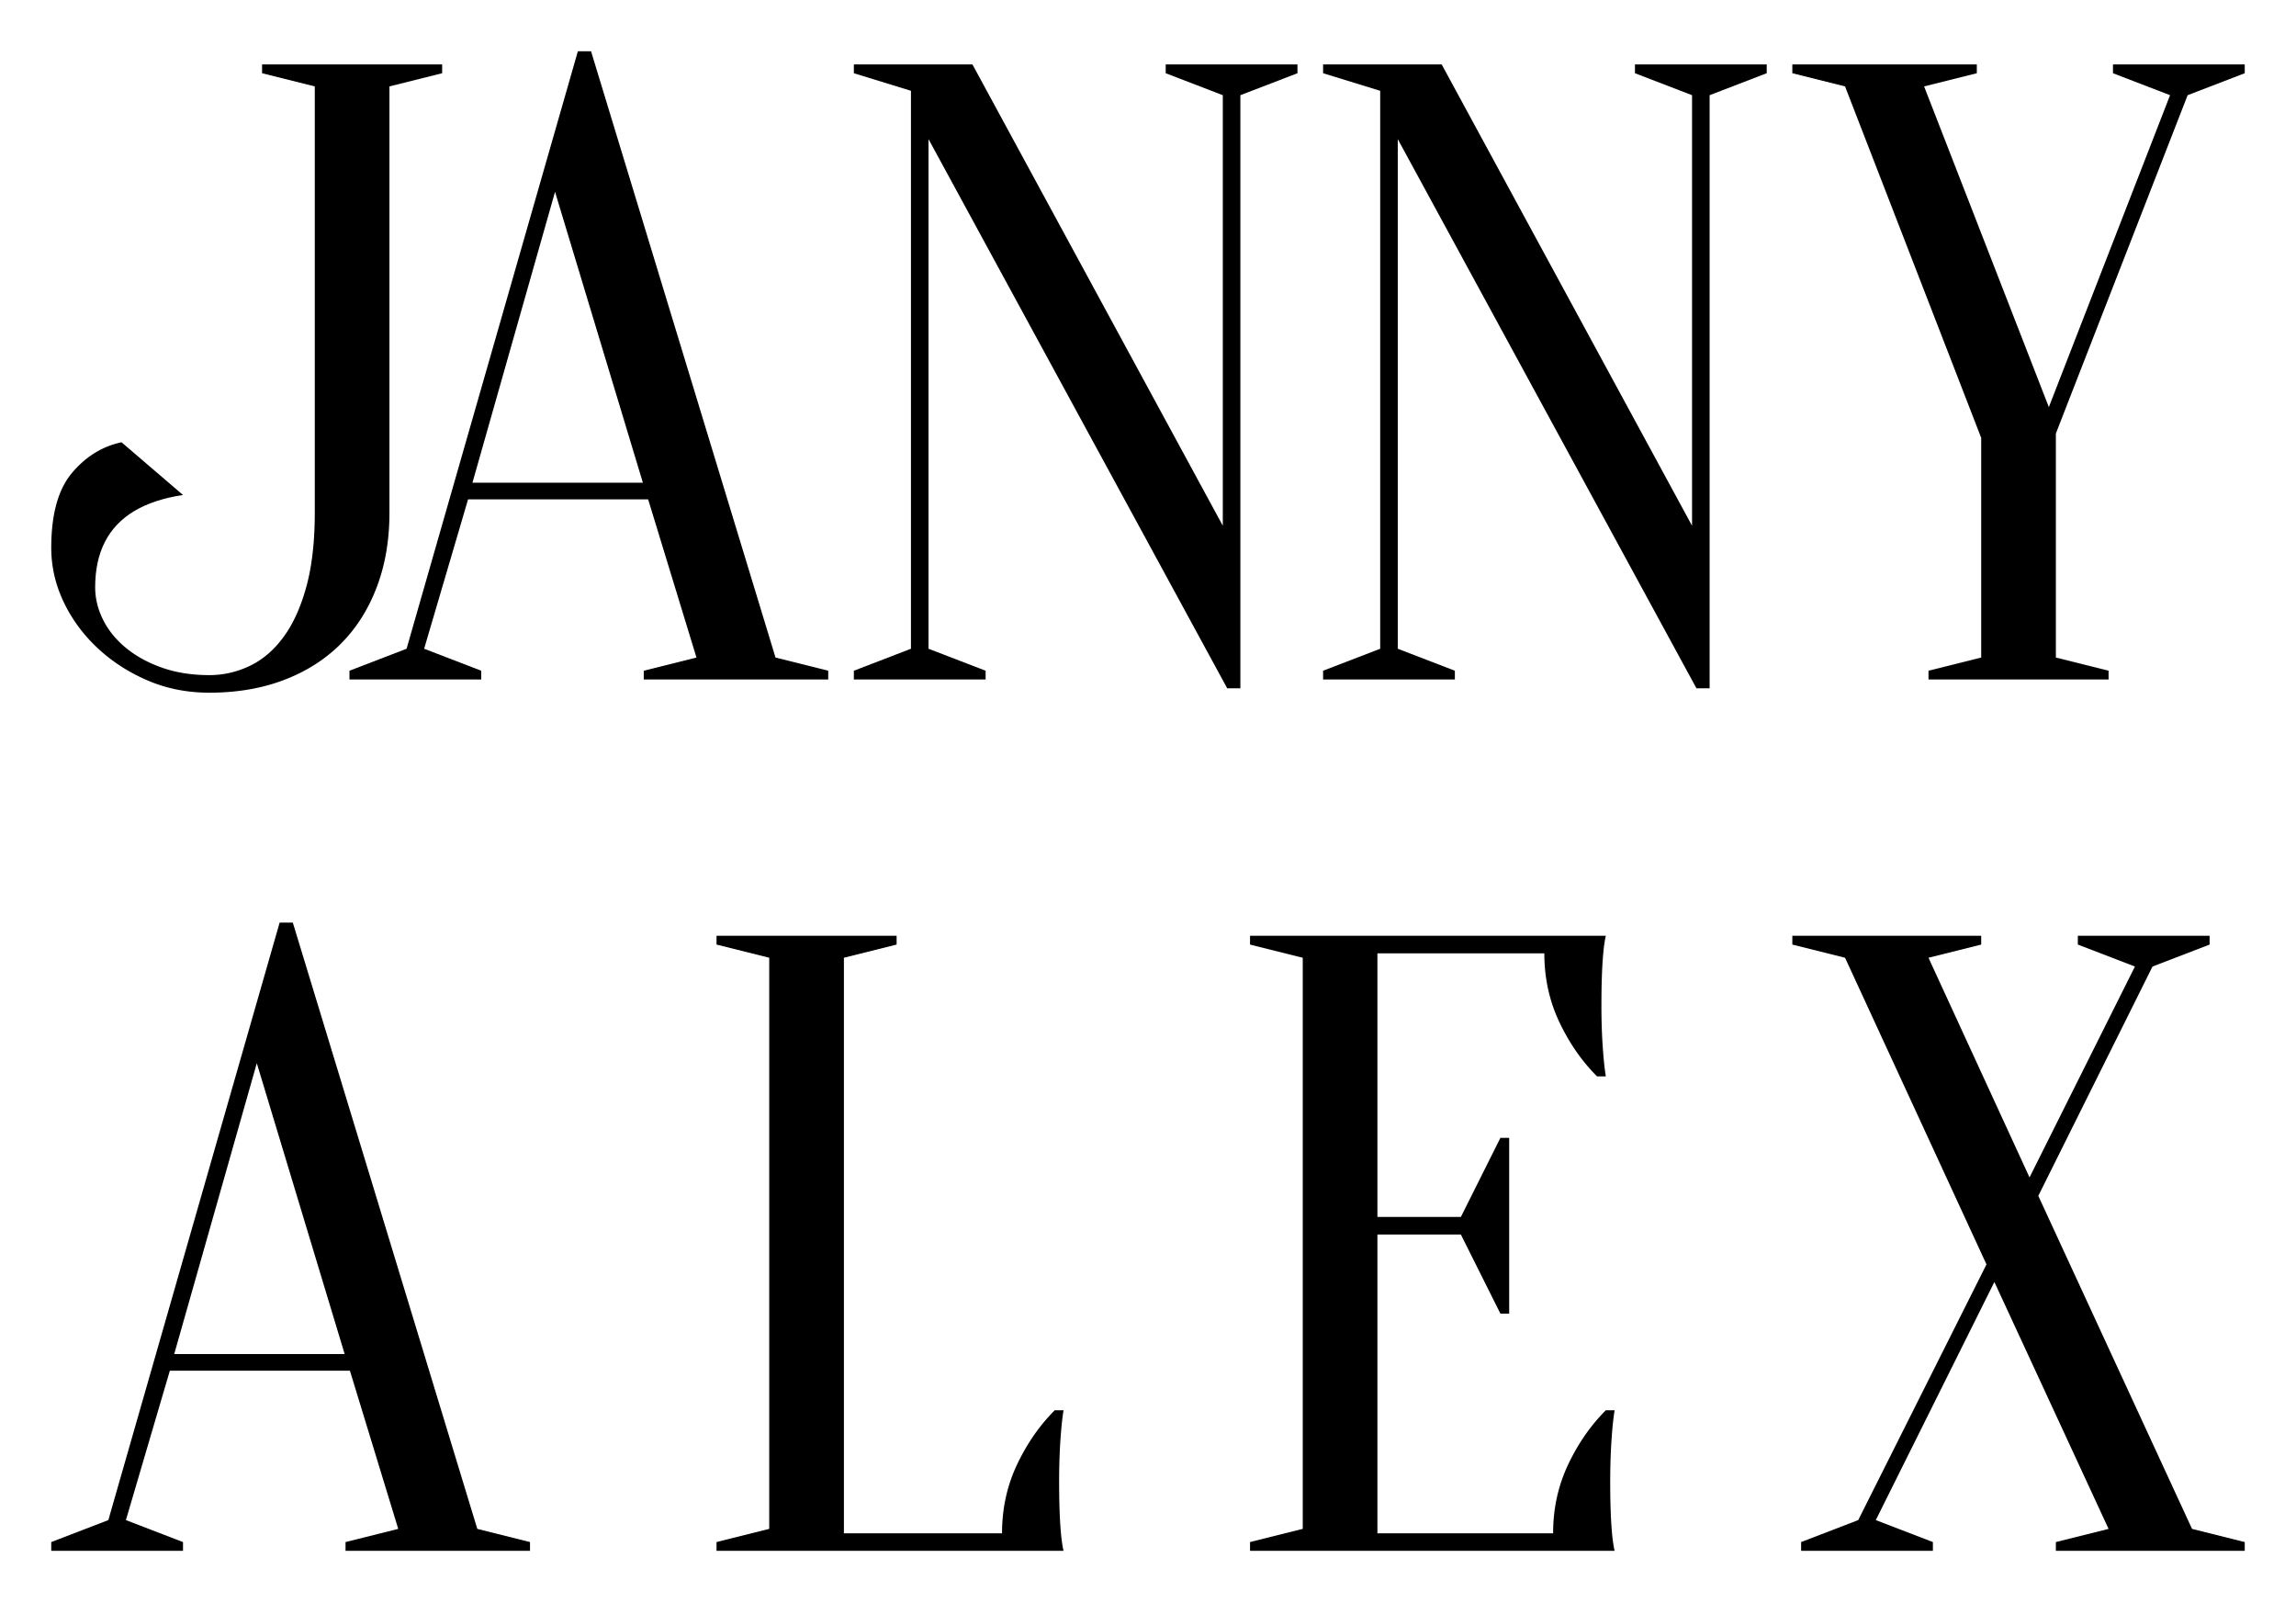
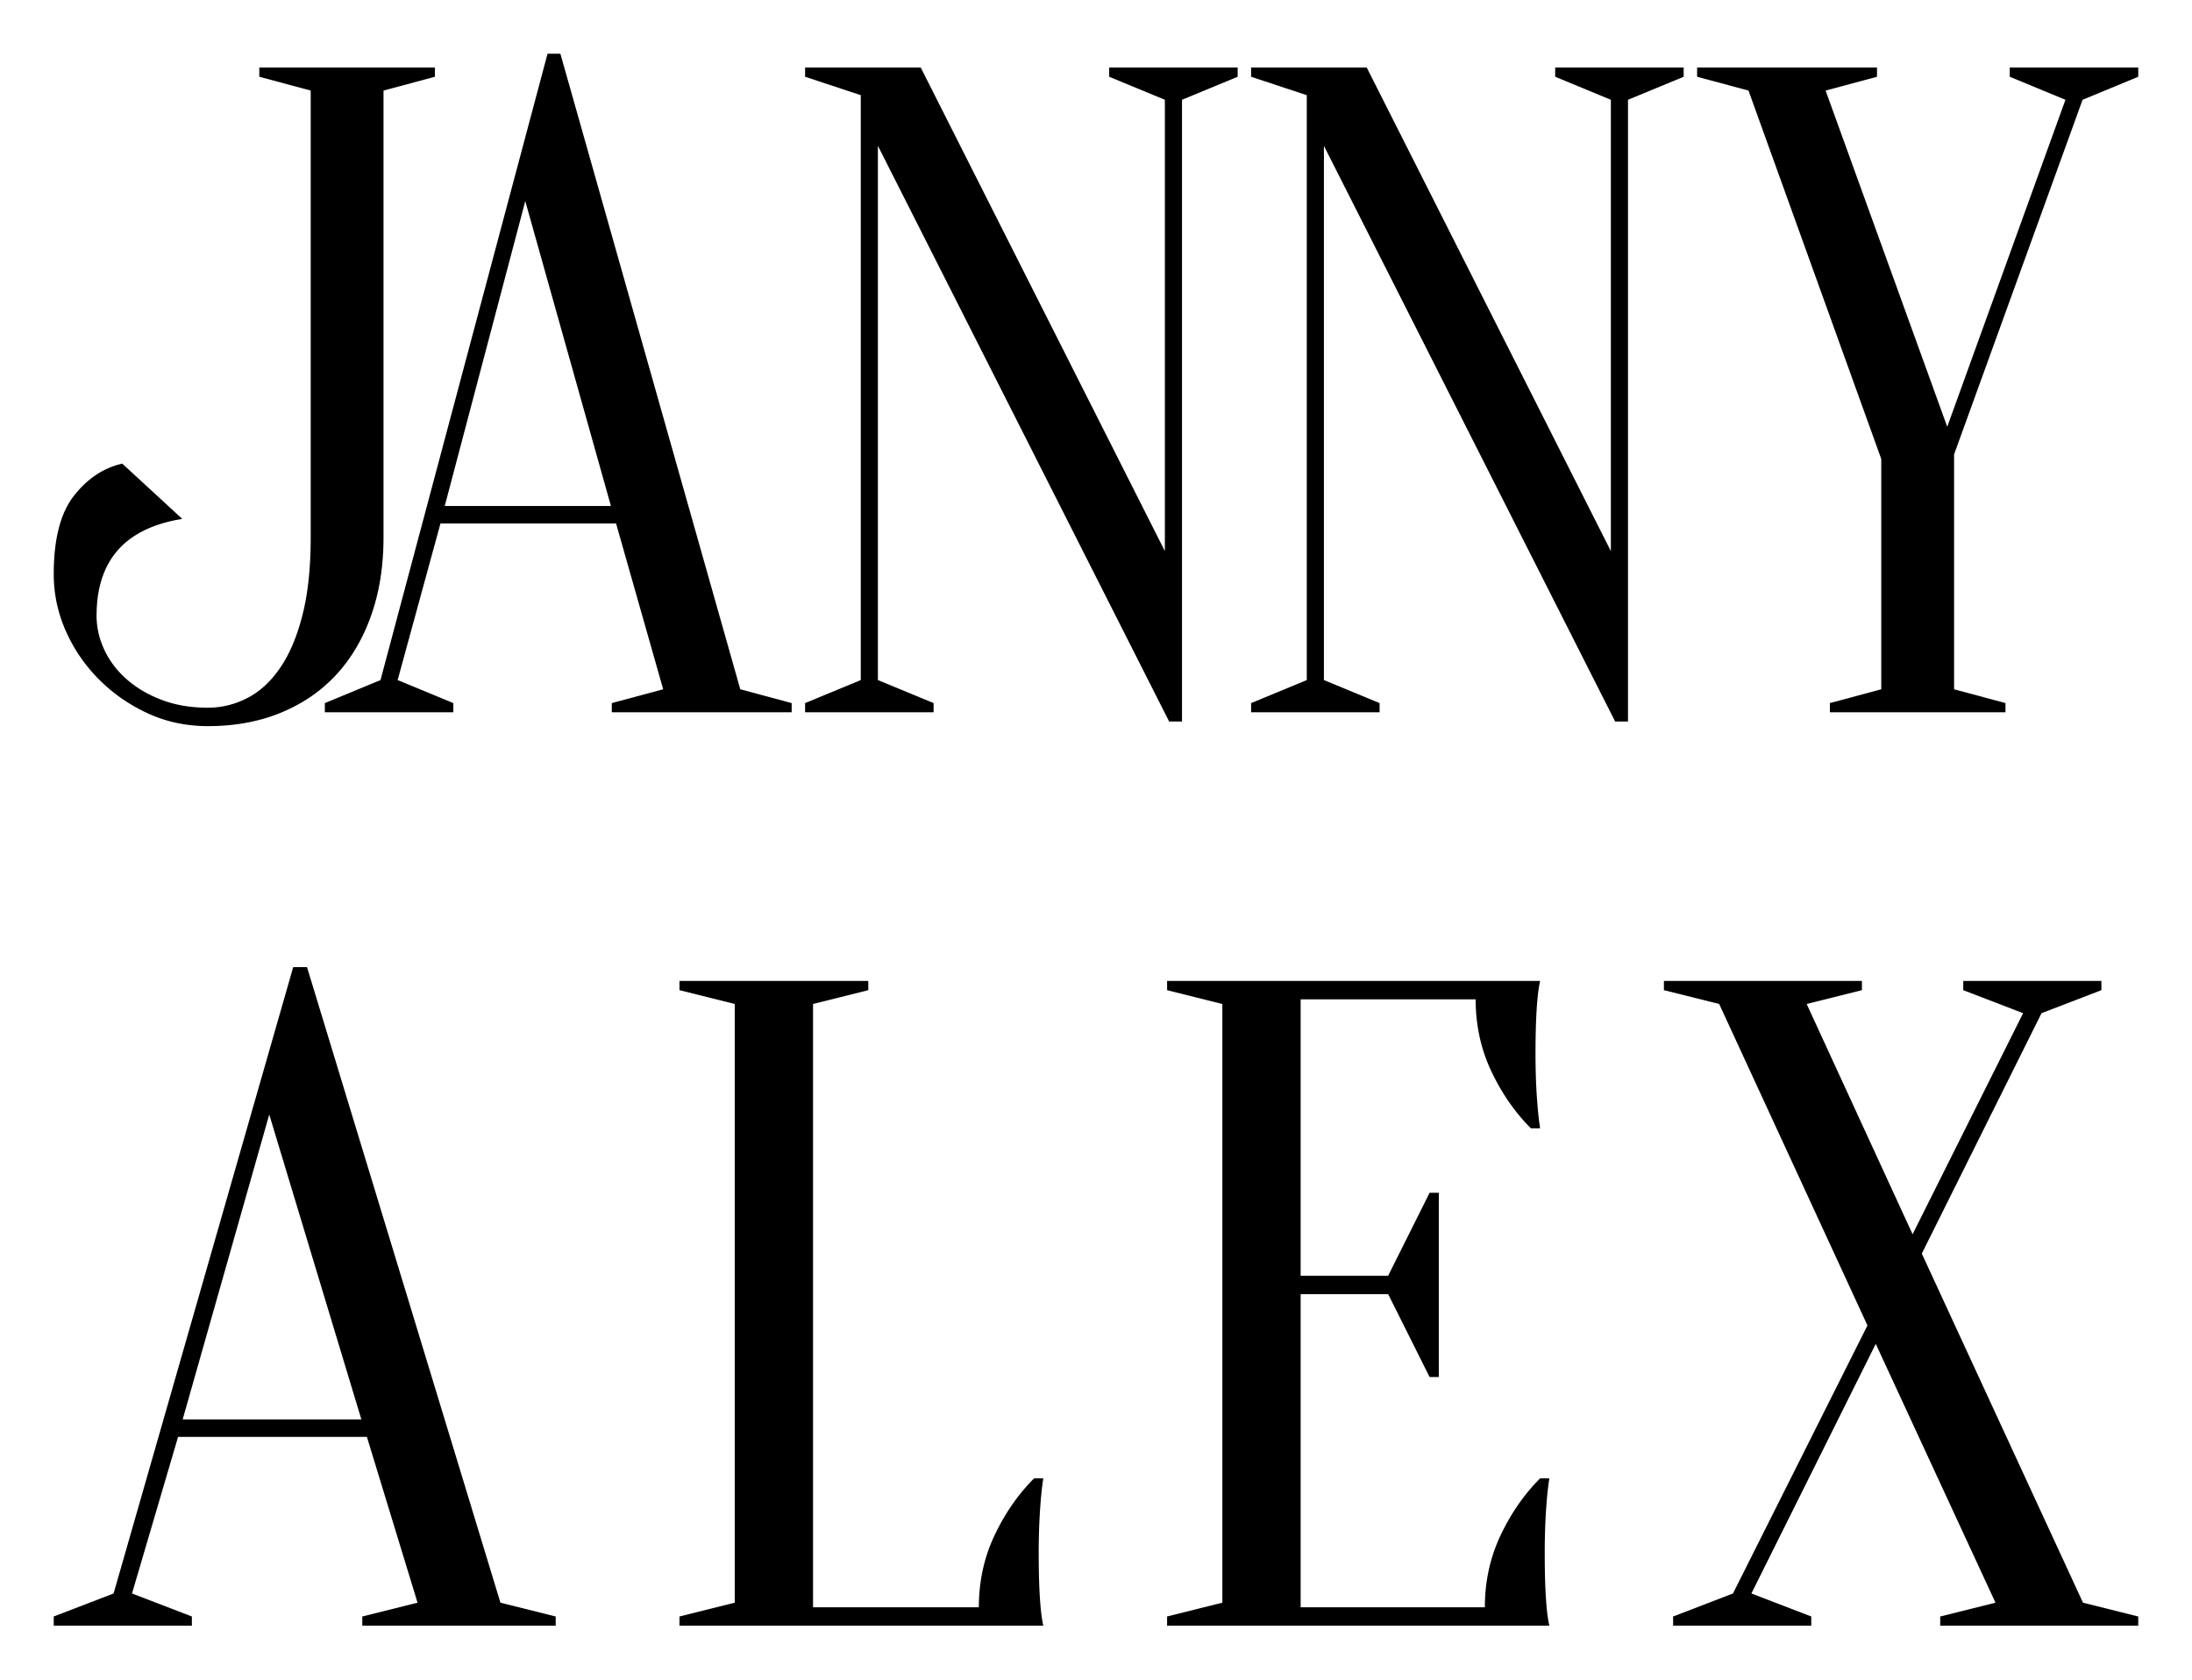
- <svg xmlns="http://www.w3.org/2000/svg" width="448.06mm" height="312.57mm" viewBox="0 0 448.06 312.57">
-   <path id="janny-1" fill="#000000" fill-rule="evenodd" d="M76.000 100.000 L76.000 16.857 L86.286 14.286 L86.286 12.571 L51.143 12.571 L51.143 14.286 L61.429 16.857 L61.429 100.000 L61.426 100.696 L61.417 101.383 L61.403 102.062 L61.383 102.733 L61.358 103.396 L61.327 104.050 L61.290 104.696 L61.248 105.333 L61.200 105.962 L61.146 106.583 L61.086 107.196 L61.021 107.800 L60.951 108.396 L60.874 108.983 L60.792 109.562 L60.705 110.133 L60.611 110.696 L60.512 111.250 L60.408 111.796 L60.298 112.333 L60.182 112.862 L60.060 113.383 L59.933 113.896 L59.800 114.400 L59.662 114.896 L59.520 115.385 L59.374 115.867 L59.224 116.340 L59.069 116.807 L58.911 117.266 L58.748 117.718 L58.581 118.162 L58.410 118.599 L58.235 119.028 L58.055 119.450 L57.871 119.864 L57.684 120.271 L57.492 120.671 L57.296 121.063 L57.095 121.448 L56.891 121.825 L56.682 122.195 L56.469 122.557 L56.252 122.912 L56.031 123.259 L55.806 123.599 L55.576 123.932 L55.343 124.257 L55.106 124.575 L54.865 124.886 L54.621 125.189 L54.374 125.486 L54.123 125.775 L53.870 126.057 L53.613 126.332 L53.352 126.600 L53.089 126.861 L52.822 127.114 L52.552 127.361 L52.279 127.600 L52.002 127.832 L51.722 128.057 L51.439 128.275 L51.152 128.486 L50.863 128.689 L50.570 128.886 L50.273 129.075 L49.974 129.257 L49.671 129.432 L49.365 129.600 L49.056 129.761 L48.743 129.914 L48.428 130.061 L48.112 130.202 L47.795 130.336 L47.476 130.464 L47.157 130.586 L46.836 130.702 L46.514 130.811 L46.190 130.914 L45.866 131.011 L45.540 131.102 L45.214 131.186 L44.886 131.264 L44.557 131.336 L44.226 131.402 L43.895 131.461 L43.562 131.514 L43.228 131.561 L42.893 131.602 L42.557 131.636 L42.219 131.664 L41.880 131.686 L41.540 131.702 L41.199 131.711 L40.857 131.714 L40.430 131.712 L40.007 131.704 L39.588 131.692 L39.171 131.674 L38.759 131.651 L38.350 131.623 L37.945 131.590 L37.543 131.552 L37.145 131.509 L36.750 131.461 L36.359 131.408 L35.971 131.350 L35.588 131.287 L35.207 131.218 L34.830 131.145 L34.457 131.067 L34.088 130.983 L33.721 130.895 L33.359 130.801 L33.000 130.702 L32.645 130.599 L32.293 130.490 L31.945 130.376 L31.600 130.257 L31.259 130.134 L30.923 130.008 L30.590 129.878 L30.262 129.745 L29.938 129.609 L29.618 129.470 L29.302 129.327 L28.990 129.181 L28.683 129.032 L28.380 128.879 L28.081 128.723 L27.786 128.564 L27.495 128.402 L27.208 128.236 L26.926 128.067 L26.648 127.895 L26.374 127.720 L26.104 127.541 L25.838 127.359 L25.576 127.174 L25.319 126.985 L25.065 126.793 L24.816 126.598 L24.571 126.400 L24.331 126.199 L24.095 125.995 L23.864 125.789 L23.638 125.581 L23.417 125.370 L23.200 125.157 L22.988 124.942 L22.781 124.724 L22.579 124.504 L22.381 124.281 L22.188 124.056 L22.000 123.829 L21.817 123.599 L21.638 123.367 L21.464 123.132 L21.295 122.895 L21.131 122.656 L20.971 122.414 L20.817 122.170 L20.667 121.924 L20.521 121.675 L20.381 121.424 L20.245 121.170 L20.114 120.914 L19.988 120.657 L19.868 120.399 L19.753 120.140 L19.643 119.881 L19.538 119.621 L19.439 119.361 L19.346 119.100 L19.257 118.838 L19.174 118.576 L19.096 118.313 L19.024 118.050 L18.957 117.786 L18.896 117.521 L18.839 117.256 L18.788 116.990 L18.743 116.724 L18.703 116.457 L18.668 116.189 L18.638 115.921 L18.614 115.652 L18.596 115.383 L18.582 115.113 L18.574 114.843 L18.571 114.571 L18.601 113.308 L18.690 112.089 L18.839 110.915 L19.048 109.786 L19.315 108.701 L19.643 107.661 L20.030 106.665 L20.476 105.714 L20.982 104.808 L21.548 103.946 L22.173 103.129 L22.857 102.357 L23.601 101.629 L24.405 100.946 L25.268 100.308 L26.190 99.714 L27.173 99.165 L28.214 98.661 L29.315 98.201 L30.476 97.786 L31.696 97.415 L32.976 97.089 L34.315 96.808 L35.714 96.571 L23.714 86.286 L23.246 86.392 L22.783 86.511 L22.325 86.642 L21.874 86.786 L21.428 86.942 L20.987 87.111 L20.553 87.292 L20.124 87.486 L19.700 87.692 L19.283 87.911 L18.871 88.142 L18.464 88.386 L18.064 88.642 L17.668 88.911 L17.279 89.192 L16.895 89.486 L16.517 89.792 L16.145 90.111 L15.778 90.442 L15.417 90.786 L15.061 91.142 L14.711 91.511 L14.367 91.892 L14.029 92.286 L13.700 92.694 L13.385 93.120 L13.084 93.563 L12.798 94.024 L12.525 94.501 L12.266 94.996 L12.021 95.509 L11.790 96.038 L11.574 96.585 L11.371 97.149 L11.182 97.730 L11.007 98.329 L10.846 98.944 L10.699 99.577 L10.567 100.228 L10.448 100.895 L10.343 101.580 L10.252 102.282 L10.175 103.001 L10.112 103.738 L10.063 104.492 L10.028 105.263 L10.007 106.051 L10.000 106.857 L10.004 107.314 L10.017 107.768 L10.037 108.222 L10.067 108.674 L10.104 109.124 L10.150 109.573 L10.204 110.021 L10.267 110.467 L10.338 110.911 L10.417 111.354 L10.504 111.796 L10.600 112.236 L10.704 112.674 L10.817 113.111 L10.938 113.547 L11.067 113.981 L11.204 114.414 L11.350 114.845 L11.504 115.274 L11.667 115.702 L11.838 116.129 L12.017 116.554 L12.204 116.978 L12.400 117.400 L12.603 117.819 L12.812 118.235 L13.028 118.647 L13.250 119.055 L13.478 119.459 L13.713 119.859 L13.953 120.255 L14.200 120.648 L14.453 121.036 L14.713 121.421 L14.978 121.802 L15.250 122.179 L15.528 122.552 L15.812 122.921 L16.103 123.286 L16.400 123.648 L16.703 124.005 L17.013 124.359 L17.328 124.709 L17.650 125.055 L17.978 125.397 L18.312 125.735 L18.653 126.069 L19.000 126.400 L19.352 126.726 L19.710 127.046 L20.071 127.362 L20.438 127.671 L20.810 127.976 L21.186 128.275 L21.567 128.569 L21.952 128.857 L22.343 129.140 L22.738 129.418 L23.138 129.690 L23.543 129.957 L23.952 130.219 L24.367 130.475 L24.786 130.726 L25.210 130.971 L25.638 131.212 L26.071 131.446 L26.510 131.676 L26.952 131.900 L27.400 132.119 L27.852 132.332 L28.310 132.540 L28.771 132.743 L29.237 132.939 L29.707 133.126 L30.179 133.305 L30.655 133.476 L31.134 133.639 L31.616 133.793 L32.102 133.939 L32.590 134.076 L33.083 134.205 L33.578 134.326 L34.077 134.439 L34.579 134.543 L35.084 134.639 L35.592 134.726 L36.104 134.805 L36.619 134.876 L37.137 134.939 L37.659 134.993 L38.184 135.039 L38.712 135.076 L39.243 135.105 L39.778 135.126 L40.316 135.139 L40.857 135.143 L41.526 135.139 L42.189 135.126 L42.847 135.104 L43.500 135.074 L44.147 135.035 L44.789 134.987 L45.426 134.931 L46.057 134.867 L46.683 134.793 L47.304 134.711 L47.919 134.621 L48.529 134.521 L49.133 134.414 L49.732 134.297 L50.326 134.172 L50.914 134.038 L51.497 133.896 L52.075 133.745 L52.647 133.585 L53.214 133.417 L53.776 133.240 L54.332 133.054 L54.883 132.860 L55.429 132.657 L55.968 132.446 L56.501 132.229 L57.026 132.004 L57.545 131.771 L58.057 131.532 L58.562 131.286 L59.061 131.032 L59.552 130.771 L60.037 130.504 L60.515 130.229 L60.986 129.946 L61.450 129.657 L61.907 129.361 L62.358 129.057 L62.801 128.746 L63.238 128.429 L63.668 128.104 L64.091 127.771 L64.507 127.432 L64.917 127.086 L65.319 126.732 L65.715 126.371 L66.104 126.004 L66.486 125.629 L66.861 125.247 L67.229 124.858 L67.589 124.462 L67.943 124.060 L68.289 123.650 L68.629 123.234 L68.961 122.811 L69.286 122.381 L69.604 121.944 L69.914 121.501 L70.218 121.050 L70.514 120.593 L70.804 120.129 L71.086 119.658 L71.361 119.180 L71.629 118.695 L71.889 118.204 L72.143 117.705 L72.389 117.200 L72.629 116.688 L72.861 116.169 L73.086 115.643 L73.304 115.111 L73.514 114.571 L73.717 114.026 L73.911 113.475 L74.097 112.919 L74.274 112.357 L74.442 111.790 L74.602 111.218 L74.753 110.640 L74.895 110.057 L75.029 109.469 L75.154 108.875 L75.271 108.276 L75.379 107.671 L75.478 107.062 L75.568 106.446 L75.650 105.826 L75.724 105.200 L75.789 104.569 L75.845 103.932 L75.892 103.290 L75.931 102.643 L75.961 101.990 L75.983 101.332 L75.996 100.669 Z" />
-   <path id="janny-2" fill="#000000" fill-rule="evenodd" d="M135.914 128.286 L125.628 130.857 L125.628 132.571 L161.628 132.571 L161.628 130.857 L151.342 128.286 L115.342 10.000 L112.771 10.000 L79.342 126.571 L68.199 130.857 L68.199 132.571 L93.914 132.571 L93.914 130.857 L82.771 126.571 L91.342 97.429 L126.485 97.429 Z M108.314 37.429 L125.457 94.171 L92.199 94.171 Z" />
-   <path id="janny-3" fill="#000000" fill-rule="evenodd" d="M238.628 18.571 L238.628 102.571 L189.771 12.571 L166.628 12.571 L166.628 14.286 L177.771 17.714 L177.771 126.571 L166.628 130.857 L166.628 132.571 L192.342 132.571 L192.342 130.857 L181.199 126.571 L181.199 27.143 L239.485 134.286 L242.057 134.286 L242.057 18.571 L253.199 14.286 L253.199 12.571 L227.485 12.571 L227.485 14.286 Z" />
-   <path id="janny-4" fill="#000000" fill-rule="evenodd" d="M330.199 18.571 L330.199 102.571 L281.342 12.571 L258.199 12.571 L258.199 14.286 L269.342 17.714 L269.342 126.571 L258.199 130.857 L258.199 132.571 L283.914 132.571 L283.914 130.857 L272.771 126.571 L272.771 27.143 L331.057 134.286 L333.628 134.286 L333.628 18.571 L344.771 14.286 L344.771 12.571 L319.057 12.571 L319.057 14.286 Z" />
-   <path id="janny-5" fill="#000000" fill-rule="evenodd" d="M401.199 84.571 L426.914 18.571 L438.057 14.286 L438.057 12.571 L412.342 12.571 L412.342 14.286 L423.485 18.571 L399.828 79.429 L375.485 16.857 L385.771 14.286 L385.771 12.571 L349.771 12.571 L349.771 14.286 L360.057 16.857 L386.628 85.429 L386.628 128.286 L376.342 130.857 L376.342 132.571 L411.485 132.571 L411.485 130.857 L401.199 128.286 Z" />
+ <svg xmlns="http://www.w3.org/2000/svg" width="407.98mm" height="312.57mm" viewBox="0 0 407.98 312.57">
+   <path id="janny-1" fill="#000000" fill-rule="evenodd" d="M71.380 100.000 L71.380 16.857 L80.946 14.286 L80.946 12.571 L48.263 12.571 L48.263 14.286 L57.829 16.857 L57.829 100.000 L57.826 100.696 L57.818 101.383 L57.805 102.062 L57.786 102.733 L57.763 103.396 L57.734 104.050 L57.700 104.696 L57.660 105.333 L57.616 105.962 L57.566 106.583 L57.510 107.196 L57.450 107.800 L57.384 108.396 L57.313 108.983 L57.237 109.562 L57.155 110.133 L57.069 110.696 L56.977 111.250 L56.879 111.796 L56.777 112.333 L56.669 112.862 L56.556 113.383 L56.438 113.896 L56.314 114.400 L56.186 114.896 L56.054 115.385 L55.918 115.867 L55.778 116.340 L55.634 116.807 L55.487 117.266 L55.336 117.718 L55.180 118.162 L55.021 118.599 L54.858 119.028 L54.691 119.450 L54.520 119.864 L54.346 120.271 L54.167 120.671 L53.985 121.063 L53.799 121.448 L53.608 121.825 L53.414 122.195 L53.216 122.557 L53.015 122.912 L52.809 123.259 L52.600 123.599 L52.386 123.932 L52.169 124.257 L51.948 124.575 L51.724 124.886 L51.498 125.189 L51.268 125.486 L51.035 125.775 L50.799 126.057 L50.560 126.332 L50.318 126.600 L50.073 126.861 L49.824 127.114 L49.573 127.361 L49.319 127.600 L49.062 127.832 L48.801 128.057 L48.538 128.275 L48.272 128.486 L48.002 128.689 L47.730 128.886 L47.454 129.075 L47.176 129.257 L46.894 129.432 L46.609 129.600 L46.322 129.761 L46.031 129.914 L45.738 130.061 L45.444 130.202 L45.149 130.336 L44.853 130.464 L44.556 130.586 L44.257 130.702 L43.958 130.811 L43.657 130.914 L43.355 131.011 L43.053 131.102 L42.749 131.186 L42.444 131.264 L42.138 131.336 L41.830 131.402 L41.522 131.461 L41.213 131.514 L40.902 131.561 L40.590 131.602 L40.278 131.636 L39.964 131.664 L39.649 131.686 L39.333 131.702 L39.015 131.711 L38.697 131.714 L38.300 131.712 L37.907 131.704 L37.516 131.692 L37.129 131.674 L36.746 131.651 L36.365 131.623 L35.989 131.590 L35.615 131.552 L35.245 131.509 L34.877 131.461 L34.514 131.408 L34.153 131.350 L33.796 131.287 L33.443 131.218 L33.092 131.145 L32.745 131.067 L32.401 130.983 L32.061 130.895 L31.724 130.801 L31.390 130.702 L31.060 130.599 L30.732 130.490 L30.409 130.376 L30.088 130.257 L29.771 130.134 L29.458 130.008 L29.149 129.878 L28.844 129.745 L28.542 129.609 L28.245 129.470 L27.951 129.327 L27.661 129.181 L27.375 129.032 L27.093 128.879 L26.815 128.723 L26.541 128.564 L26.270 128.402 L26.004 128.236 L25.741 128.067 L25.482 127.895 L25.227 127.720 L24.976 127.541 L24.729 127.359 L24.486 127.174 L24.246 126.985 L24.011 126.793 L23.779 126.598 L23.551 126.400 L23.328 126.199 L23.109 125.995 L22.894 125.789 L22.683 125.581 L22.478 125.370 L22.276 125.157 L22.079 124.942 L21.886 124.724 L21.698 124.504 L21.514 124.281 L21.335 124.056 L21.160 123.829 L20.990 123.599 L20.823 123.367 L20.662 123.132 L20.505 122.895 L20.352 122.656 L20.203 122.414 L20.059 122.170 L19.920 121.924 L19.785 121.675 L19.654 121.424 L19.528 121.170 L19.406 120.914 L19.289 120.657 L19.177 120.399 L19.070 120.140 L18.968 119.881 L18.871 119.621 L18.779 119.361 L18.691 119.100 L18.609 118.838 L18.532 118.576 L18.460 118.313 L18.392 118.050 L18.330 117.786 L18.273 117.521 L18.221 117.256 L18.173 116.990 L18.131 116.724 L18.093 116.457 L18.061 116.189 L18.034 115.921 L18.011 115.652 L17.994 115.383 L17.981 115.113 L17.974 114.843 L17.971 114.571 L17.999 113.308 L18.082 112.089 L18.221 110.915 L18.414 109.786 L18.663 108.701 L18.968 107.661 L19.328 106.665 L19.743 105.714 L20.213 104.808 L20.739 103.946 L21.321 103.129 L21.957 102.357 L22.649 101.629 L23.396 100.946 L24.199 100.308 L25.057 99.714 L25.971 99.165 L26.939 98.661 L27.963 98.201 L29.043 97.786 L30.178 97.415 L31.368 97.089 L32.613 96.808 L33.914 96.571 L22.754 86.286 L22.318 86.392 L21.888 86.511 L21.463 86.642 L21.043 86.786 L20.628 86.942 L20.218 87.111 L19.814 87.292 L19.415 87.486 L19.021 87.692 L18.633 87.911 L18.250 88.142 L17.872 88.386 L17.499 88.642 L17.132 88.911 L16.769 89.192 L16.413 89.486 L16.061 89.792 L15.715 90.111 L15.373 90.442 L15.037 90.786 L14.707 91.142 L14.382 91.511 L14.061 91.892 L13.747 92.286 L13.441 92.694 L13.148 93.120 L12.868 93.563 L12.602 94.024 L12.348 94.501 L12.107 94.996 L11.880 95.509 L11.665 96.038 L11.464 96.585 L11.275 97.149 L11.099 97.730 L10.937 98.329 L10.787 98.944 L10.650 99.577 L10.527 100.228 L10.416 100.895 L10.319 101.580 L10.234 102.282 L10.163 103.001 L10.104 103.738 L10.059 104.492 L10.026 105.263 L10.007 106.051 L10.000 106.857 L10.004 107.314 L10.016 107.768 L10.035 108.222 L10.062 108.674 L10.097 109.124 L10.139 109.573 L10.190 110.021 L10.248 110.467 L10.314 110.911 L10.388 111.354 L10.469 111.796 L10.558 112.236 L10.655 112.674 L10.760 113.111 L10.872 113.547 L10.992 113.981 L11.120 114.414 L11.255 114.845 L11.399 115.274 L11.550 115.702 L11.709 116.129 L11.876 116.554 L12.050 116.978 L12.232 117.400 L12.421 117.819 L12.616 118.235 L12.816 118.647 L13.022 119.055 L13.235 119.459 L13.453 119.859 L13.676 120.255 L13.906 120.648 L14.141 121.036 L14.383 121.421 L14.630 121.802 L14.882 122.179 L15.141 122.552 L15.406 122.921 L15.676 123.286 L15.952 123.648 L16.234 124.005 L16.522 124.359 L16.815 124.709 L17.115 125.055 L17.420 125.397 L17.731 125.735 L18.047 126.069 L18.370 126.400 L18.698 126.726 L19.030 127.046 L19.366 127.362 L19.707 127.671 L20.053 127.976 L20.403 128.275 L20.757 128.569 L21.116 128.857 L21.479 129.140 L21.846 129.418 L22.218 129.690 L22.595 129.957 L22.976 130.219 L23.361 130.475 L23.751 130.726 L24.145 130.971 L24.543 131.212 L24.946 131.446 L25.354 131.676 L25.766 131.900 L26.182 132.119 L26.603 132.332 L27.028 132.540 L27.457 132.743 L27.891 132.939 L28.327 133.126 L28.766 133.305 L29.209 133.476 L29.654 133.639 L30.103 133.793 L30.555 133.939 L31.009 134.076 L31.467 134.205 L31.928 134.326 L32.391 134.439 L32.858 134.543 L33.328 134.639 L33.801 134.726 L34.277 134.805 L34.756 134.876 L35.238 134.939 L35.723 134.993 L36.211 135.039 L36.702 135.076 L37.196 135.105 L37.694 135.126 L38.194 135.139 L38.697 135.143 L39.319 135.139 L39.936 135.126 L40.548 135.104 L41.155 135.074 L41.757 135.035 L42.354 134.987 L42.946 134.931 L43.533 134.867 L44.115 134.793 L44.692 134.711 L45.264 134.621 L45.832 134.521 L46.394 134.414 L46.951 134.297 L47.503 134.172 L48.050 134.038 L48.593 133.896 L49.130 133.745 L49.662 133.585 L50.189 133.417 L50.712 133.240 L51.229 133.054 L51.741 132.860 L52.249 132.657 L52.750 132.446 L53.246 132.229 L53.734 132.004 L54.217 131.771 L54.693 131.532 L55.163 131.286 L55.627 131.032 L56.084 130.771 L56.534 130.504 L56.979 130.229 L57.417 129.946 L57.849 129.657 L58.274 129.361 L58.693 129.057 L59.105 128.746 L59.511 128.429 L59.911 128.104 L60.305 127.771 L60.692 127.432 L61.072 127.086 L61.447 126.732 L61.815 126.371 L62.176 126.004 L62.532 125.629 L62.880 125.247 L63.223 124.858 L63.558 124.462 L63.887 124.060 L64.209 123.650 L64.525 123.234 L64.833 122.811 L65.136 122.381 L65.431 121.944 L65.720 121.501 L66.003 121.050 L66.278 120.593 L66.547 120.129 L66.810 119.658 L67.065 119.180 L67.315 118.695 L67.557 118.204 L67.793 117.705 L68.022 117.200 L68.245 116.688 L68.460 116.169 L68.670 115.643 L68.872 115.111 L69.068 114.571 L69.257 114.026 L69.438 113.475 L69.610 112.919 L69.775 112.357 L69.931 111.790 L70.080 111.218 L70.220 110.640 L70.353 110.057 L70.477 109.469 L70.593 108.875 L70.702 108.276 L70.802 107.671 L70.894 107.062 L70.979 106.446 L71.055 105.826 L71.123 105.200 L71.183 104.569 L71.236 103.932 L71.280 103.290 L71.316 102.643 L71.344 101.990 L71.364 101.332 L71.376 100.669 Z" />
+   <path id="janny-2" fill="#000000" fill-rule="evenodd" d="M123.433 128.286 L113.867 130.857 L113.867 132.571 L147.347 132.571 L147.347 130.857 L137.781 128.286 L104.301 10.000 L101.910 10.000 L70.821 126.571 L60.458 130.857 L60.458 132.571 L84.373 132.571 L84.373 130.857 L74.010 126.571 L81.981 97.429 L114.664 97.429 Z M97.765 37.429 L113.707 94.171 L82.778 94.171 Z" />
+   <path id="janny-3" fill="#000000" fill-rule="evenodd" d="M216.807 18.571 L216.807 102.571 L171.370 12.571 L149.847 12.571 L149.847 14.286 L160.210 17.714 L160.210 126.571 L149.847 130.857 L149.847 132.571 L173.761 132.571 L173.761 130.857 L163.398 126.571 L163.398 27.143 L217.604 134.286 L219.995 134.286 L219.995 18.571 L230.358 14.286 L230.358 12.571 L206.444 12.571 L206.444 14.286 Z" />
+   <path id="janny-4" fill="#000000" fill-rule="evenodd" d="M299.818 18.571 L299.818 102.571 L254.381 12.571 L232.858 12.571 L232.858 14.286 L243.221 17.714 L243.221 126.571 L232.858 130.857 L232.858 132.571 L256.773 132.571 L256.773 130.857 L246.410 126.571 L246.410 27.143 L300.615 134.286 L303.007 134.286 L303.007 18.571 L313.370 14.286 L313.370 12.571 L289.455 12.571 L289.455 14.286 Z" />
+   <path id="janny-5" fill="#000000" fill-rule="evenodd" d="M363.698 84.571 L387.613 18.571 L397.975 14.286 L397.975 12.571 L374.061 12.571 L374.061 14.286 L384.424 18.571 L362.423 79.429 L339.784 16.857 L349.350 14.286 L349.350 12.571 L315.870 12.571 L315.870 14.286 L325.435 16.857 L350.147 85.429 L350.147 128.286 L340.581 130.857 L340.581 132.571 L373.264 132.571 L373.264 130.857 L363.698 128.286 Z" />
  <path id="alex-1" fill="#000000" fill-rule="evenodd" d="M77.714 298.286 L67.429 300.857 L67.429 302.571 L103.429 302.571 L103.429 300.857 L93.143 298.286 L57.143 180.000 L54.571 180.000 L21.143 296.571 L10.000 300.857 L10.000 302.571 L35.714 302.571 L35.714 300.857 L24.571 296.571 L33.143 267.429 L68.286 267.429 Z M50.114 207.429 L67.257 264.171 L34.000 264.171 Z" />
-   <path id="alex-2" fill="#000000" fill-rule="evenodd" d="M164.686 299.143 L164.686 186.857 L174.971 184.286 L174.971 182.571 L139.828 182.571 L139.828 184.286 L150.114 186.857 L150.114 298.286 L139.828 300.857 L139.828 302.571 L207.543 302.571 L207.514 302.442 L207.487 302.311 L207.460 302.178 L207.433 302.043 L207.407 301.906 L207.382 301.768 L207.357 301.628 L207.333 301.486 L207.310 301.342 L207.287 301.196 L207.264 301.049 L207.243 300.900 L207.222 300.749 L207.201 300.596 L207.181 300.442 L207.162 300.286 L207.143 300.128 L207.125 299.968 L207.107 299.806 L207.090 299.643 L207.074 299.478 L207.058 299.311 L207.043 299.142 L207.028 298.971 L207.014 298.813 L207.000 298.653 L206.987 298.491 L206.974 298.326 L206.961 298.160 L206.948 297.991 L206.936 297.820 L206.924 297.648 L206.912 297.473 L206.900 297.296 L206.889 297.117 L206.878 296.936 L206.868 296.753 L206.858 296.567 L206.848 296.380 L206.838 296.190 L206.829 295.999 L206.819 295.805 L206.811 295.610 L206.802 295.412 L206.794 295.212 L206.786 295.010 L206.779 294.806 L206.771 294.600 L206.764 294.392 L206.758 294.180 L206.751 293.967 L206.745 293.750 L206.739 293.531 L206.734 293.309 L206.729 293.084 L206.724 292.857 L206.719 292.627 L206.715 292.395 L206.711 292.159 L206.707 291.921 L206.704 291.681 L206.700 291.438 L206.698 291.192 L206.695 290.943 L206.693 290.692 L206.691 290.438 L206.689 290.181 L206.688 289.921 L206.687 289.659 L206.686 289.395 L206.686 289.127 L206.686 288.857 L206.686 288.671 L206.686 288.485 L206.687 288.297 L206.688 288.110 L206.689 287.921 L206.691 287.732 L206.693 287.543 L206.695 287.352 L206.698 287.162 L206.700 286.970 L206.704 286.778 L206.707 286.586 L206.711 286.393 L206.715 286.199 L206.719 286.004 L206.724 285.810 L206.729 285.614 L206.734 285.418 L206.739 285.221 L206.745 285.024 L206.751 284.826 L206.758 284.627 L206.764 284.428 L206.771 284.229 L206.779 284.029 L206.786 283.831 L206.794 283.634 L206.802 283.438 L206.811 283.243 L206.819 283.050 L206.829 282.858 L206.838 282.667 L206.848 282.477 L206.858 282.288 L206.868 282.101 L206.878 281.914 L206.889 281.729 L206.900 281.545 L206.912 281.362 L206.924 281.181 L206.936 281.001 L206.948 280.821 L206.961 280.643 L206.974 280.467 L206.987 280.291 L207.000 280.117 L207.014 279.943 L207.028 279.771 L207.043 279.572 L207.058 279.373 L207.074 279.174 L207.090 278.976 L207.107 278.779 L207.125 278.582 L207.143 278.386 L207.162 278.190 L207.181 277.996 L207.201 277.801 L207.222 277.607 L207.243 277.414 L207.264 277.222 L207.287 277.030 L207.310 276.838 L207.333 276.648 L207.357 276.457 L207.382 276.268 L207.407 276.079 L207.433 275.890 L207.460 275.703 L207.487 275.515 L207.514 275.329 L207.543 275.143 L205.828 275.143 L205.460 275.517 L205.096 275.898 L204.738 276.284 L204.386 276.676 L204.038 277.074 L203.696 277.479 L203.360 277.889 L203.028 278.305 L202.702 278.727 L202.382 279.155 L202.067 279.589 L201.757 280.029 L201.452 280.474 L201.153 280.926 L200.860 281.384 L200.571 281.848 L200.288 282.317 L200.011 282.793 L199.738 283.274 L199.471 283.762 L199.210 284.255 L198.953 284.755 L198.702 285.260 L198.457 285.771 L198.219 286.288 L197.991 286.807 L197.774 287.330 L197.566 287.857 L197.369 288.387 L197.182 288.921 L197.005 289.459 L196.838 290.000 L196.681 290.545 L196.534 291.093 L196.398 291.645 L196.271 292.200 L196.155 292.759 L196.049 293.321 L195.952 293.887 L195.866 294.457 L195.791 295.030 L195.725 295.607 L195.669 296.188 L195.624 296.771 L195.588 297.359 L195.563 297.950 L195.548 298.545 L195.543 299.143 Z" />
-   <path id="alex-3" fill="#000000" fill-rule="evenodd" d="M303.085 299.143 L268.800 299.143 L268.800 240.857 L285.085 240.857 L292.800 256.286 L294.514 256.286 L294.514 222.000 L292.800 222.000 L285.085 237.429 L268.800 237.429 L268.800 186.000 L301.371 186.000 L301.376 186.598 L301.391 187.193 L301.417 187.784 L301.452 188.371 L301.498 188.955 L301.553 189.536 L301.619 190.112 L301.695 190.686 L301.781 191.255 L301.877 191.821 L301.983 192.384 L302.100 192.943 L302.226 193.498 L302.363 194.050 L302.509 194.598 L302.666 195.143 L302.833 195.684 L303.010 196.221 L303.198 196.755 L303.395 197.286 L303.602 197.812 L303.820 198.336 L304.048 198.855 L304.285 199.371 L304.531 199.883 L304.782 200.388 L305.038 200.887 L305.300 201.381 L305.567 201.868 L305.839 202.350 L306.117 202.826 L306.400 203.295 L306.688 203.759 L306.982 204.217 L307.281 204.668 L307.585 205.114 L307.895 205.554 L308.210 205.988 L308.531 206.416 L308.857 206.838 L309.188 207.254 L309.525 207.664 L309.867 208.068 L310.214 208.467 L310.567 208.859 L310.925 209.245 L311.288 209.626 L311.657 210.000 L313.371 210.000 L313.343 209.814 L313.315 209.627 L313.288 209.440 L313.262 209.252 L313.236 209.064 L313.210 208.875 L313.186 208.685 L313.162 208.495 L313.138 208.304 L313.115 208.113 L313.093 207.921 L313.071 207.729 L313.050 207.535 L313.029 207.342 L313.009 207.147 L312.990 206.952 L312.971 206.757 L312.953 206.561 L312.936 206.364 L312.919 206.167 L312.902 205.969 L312.887 205.770 L312.871 205.571 L312.857 205.371 L312.843 205.200 L312.829 205.027 L312.815 204.853 L312.802 204.679 L312.789 204.503 L312.776 204.327 L312.764 204.150 L312.752 203.971 L312.740 203.792 L312.729 203.612 L312.718 203.432 L312.707 203.250 L312.696 203.067 L312.686 202.884 L312.676 202.700 L312.666 202.514 L312.657 202.328 L312.648 202.141 L312.639 201.953 L312.631 201.764 L312.622 201.575 L312.614 201.384 L312.607 201.192 L312.600 201.000 L312.593 200.807 L312.586 200.614 L312.580 200.420 L312.573 200.226 L312.568 200.032 L312.562 199.837 L312.557 199.643 L312.552 199.448 L312.547 199.252 L312.543 199.057 L312.539 198.861 L312.535 198.664 L312.532 198.468 L312.529 198.271 L312.526 198.074 L312.523 197.876 L312.521 197.678 L312.519 197.480 L312.518 197.282 L312.516 197.083 L312.515 196.884 L312.514 196.685 L312.514 196.486 L312.514 196.286 L312.514 196.016 L312.514 195.748 L312.515 195.483 L312.516 195.221 L312.518 194.962 L312.519 194.705 L312.521 194.451 L312.523 194.200 L312.526 193.951 L312.529 193.705 L312.532 193.462 L312.535 193.221 L312.539 192.983 L312.543 192.748 L312.547 192.516 L312.552 192.286 L312.557 192.058 L312.562 191.834 L312.568 191.612 L312.573 191.393 L312.580 191.176 L312.586 190.962 L312.593 190.751 L312.600 190.543 L312.607 190.337 L312.614 190.133 L312.622 189.931 L312.631 189.731 L312.639 189.533 L312.648 189.337 L312.657 189.144 L312.666 188.952 L312.676 188.763 L312.686 188.576 L312.696 188.390 L312.707 188.207 L312.718 188.026 L312.729 187.847 L312.740 187.670 L312.752 187.495 L312.764 187.322 L312.776 187.152 L312.789 186.983 L312.802 186.817 L312.815 186.652 L312.829 186.490 L312.843 186.330 L312.857 186.171 L312.871 186.001 L312.887 185.832 L312.902 185.665 L312.919 185.500 L312.936 185.337 L312.953 185.175 L312.971 185.015 L312.990 184.857 L313.009 184.701 L313.029 184.546 L313.050 184.394 L313.071 184.243 L313.093 184.094 L313.115 183.946 L313.138 183.801 L313.162 183.657 L313.186 183.515 L313.210 183.375 L313.236 183.237 L313.262 183.100 L313.288 182.965 L313.315 182.832 L313.343 182.701 L313.371 182.571 L243.942 182.571 L243.942 184.286 L254.228 186.857 L254.228 298.286 L243.942 300.857 L243.942 302.571 L315.085 302.571 L315.057 302.442 L315.029 302.311 L315.002 302.178 L314.976 302.043 L314.950 301.906 L314.925 301.768 L314.900 301.628 L314.876 301.486 L314.852 301.342 L314.829 301.196 L314.807 301.049 L314.785 300.900 L314.764 300.749 L314.744 300.596 L314.724 300.442 L314.704 300.286 L314.686 300.128 L314.667 299.968 L314.650 299.806 L314.633 299.643 L314.617 299.478 L314.601 299.311 L314.586 299.142 L314.571 298.971 L314.557 298.813 L314.543 298.653 L314.530 298.491 L314.516 298.326 L314.503 298.160 L314.491 297.991 L314.478 297.820 L314.466 297.648 L314.455 297.473 L314.443 297.296 L314.432 297.117 L314.421 296.936 L314.410 296.753 L314.400 296.567 L314.390 296.380 L314.381 296.190 L314.371 295.999 L314.362 295.805 L314.353 295.610 L314.345 295.412 L314.337 295.212 L314.329 295.010 L314.321 294.806 L314.314 294.600 L314.307 294.392 L314.300 294.180 L314.294 293.967 L314.288 293.750 L314.282 293.531 L314.276 293.309 L314.271 293.084 L314.266 292.857 L314.262 292.627 L314.257 292.395 L314.253 292.159 L314.250 291.921 L314.246 291.681 L314.243 291.438 L314.240 291.192 L314.238 290.943 L314.235 290.692 L314.234 290.438 L314.232 290.181 L314.231 289.921 L314.230 289.659 L314.229 289.395 L314.228 289.127 L314.228 288.857 L314.228 288.671 L314.229 288.485 L314.230 288.297 L314.231 288.110 L314.232 287.921 L314.234 287.732 L314.235 287.543 L314.238 287.352 L314.240 287.162 L314.243 286.970 L314.246 286.778 L314.250 286.586 L314.253 286.393 L314.257 286.199 L314.262 286.004 L314.266 285.810 L314.271 285.614 L314.276 285.418 L314.282 285.221 L314.288 285.024 L314.294 284.826 L314.300 284.627 L314.307 284.428 L314.314 284.229 L314.321 284.029 L314.329 283.831 L314.337 283.634 L314.345 283.438 L314.353 283.243 L314.362 283.050 L314.371 282.858 L314.381 282.667 L314.390 282.477 L314.400 282.288 L314.410 282.101 L314.421 281.914 L314.432 281.729 L314.443 281.545 L314.455 281.362 L314.466 281.181 L314.478 281.001 L314.491 280.821 L314.503 280.643 L314.516 280.467 L314.530 280.291 L314.543 280.117 L314.557 279.943 L314.571 279.771 L314.586 279.572 L314.601 279.373 L314.617 279.174 L314.633 278.976 L314.650 278.779 L314.667 278.582 L314.686 278.386 L314.704 278.190 L314.724 277.996 L314.744 277.801 L314.764 277.607 L314.785 277.414 L314.807 277.222 L314.829 277.030 L314.852 276.838 L314.876 276.648 L314.900 276.457 L314.925 276.268 L314.950 276.079 L314.976 275.890 L315.002 275.703 L315.029 275.515 L315.057 275.329 L315.085 275.143 L313.371 275.143 L313.002 275.517 L312.639 275.898 L312.281 276.284 L311.928 276.676 L311.581 277.074 L311.239 277.479 L310.902 277.889 L310.571 278.305 L310.245 278.727 L309.925 279.155 L309.609 279.589 L309.300 280.029 L308.995 280.474 L308.696 280.926 L308.402 281.384 L308.114 281.848 L307.831 282.317 L307.553 282.793 L307.281 283.274 L307.014 283.762 L306.752 284.255 L306.496 284.755 L306.245 285.260 L306.000 285.771 L305.762 286.288 L305.534 286.807 L305.317 287.330 L305.109 287.857 L304.912 288.387 L304.725 288.921 L304.548 289.459 L304.381 290.000 L304.224 290.545 L304.077 291.093 L303.940 291.645 L303.814 292.200 L303.698 292.759 L303.591 293.321 L303.495 293.887 L303.409 294.457 L303.333 295.030 L303.267 295.607 L303.212 296.188 L303.166 296.771 L303.131 297.359 L303.106 297.950 L303.090 298.545 Z" />
-   <path id="alex-4" fill="#000000" fill-rule="evenodd" d="M387.657 246.686 L362.628 296.571 L351.485 300.857 L351.485 302.571 L377.199 302.571 L377.199 300.857 L366.057 296.571 L389.199 250.114 L411.485 298.286 L401.199 300.857 L401.199 302.571 L438.057 302.571 L438.057 300.857 L427.771 298.286 L397.771 233.314 L420.057 188.571 L431.199 184.286 L431.199 182.571 L405.485 182.571 L405.485 184.286 L416.628 188.571 L396.057 229.714 L376.342 186.857 L386.628 184.286 L386.628 182.571 L349.771 182.571 L349.771 184.286 L360.057 186.857 Z" />
+   <path id="alex-2" fill="#000000" fill-rule="evenodd" d="M151.325 299.143 L151.325 186.857 L161.611 184.286 L161.611 182.571 L126.468 182.571 L126.468 184.286 L136.754 186.857 L136.754 298.286 L126.468 300.857 L126.468 302.571 L194.182 302.571 L194.154 302.442 L194.126 302.311 L194.099 302.178 L194.073 302.043 L194.047 301.906 L194.022 301.768 L193.997 301.628 L193.973 301.486 L193.949 301.342 L193.926 301.196 L193.904 301.049 L193.882 300.900 L193.861 300.749 L193.841 300.596 L193.821 300.442 L193.801 300.286 L193.783 300.128 L193.764 299.968 L193.747 299.806 L193.730 299.643 L193.714 299.478 L193.698 299.311 L193.683 299.142 L193.668 298.971 L193.654 298.813 L193.640 298.653 L193.626 298.491 L193.613 298.326 L193.600 298.160 L193.588 297.991 L193.575 297.820 L193.563 297.648 L193.551 297.473 L193.540 297.296 L193.529 297.117 L193.518 296.936 L193.507 296.753 L193.497 296.567 L193.487 296.380 L193.478 296.190 L193.468 295.999 L193.459 295.805 L193.450 295.610 L193.442 295.412 L193.434 295.212 L193.426 295.010 L193.418 294.806 L193.411 294.600 L193.404 294.392 L193.397 294.180 L193.391 293.967 L193.385 293.750 L193.379 293.531 L193.373 293.309 L193.368 293.084 L193.363 292.857 L193.359 292.627 L193.354 292.395 L193.350 292.159 L193.347 291.921 L193.343 291.681 L193.340 291.438 L193.337 291.192 L193.335 290.943 L193.332 290.692 L193.330 290.438 L193.329 290.181 L193.328 289.921 L193.326 289.659 L193.326 289.395 L193.325 289.127 L193.325 288.857 L193.325 288.671 L193.326 288.485 L193.326 288.297 L193.328 288.110 L193.329 287.921 L193.330 287.732 L193.332 287.543 L193.335 287.352 L193.337 287.162 L193.340 286.970 L193.343 286.778 L193.347 286.586 L193.350 286.393 L193.354 286.199 L193.359 286.004 L193.363 285.810 L193.368 285.614 L193.373 285.418 L193.379 285.221 L193.385 285.024 L193.391 284.826 L193.397 284.627 L193.404 284.428 L193.411 284.229 L193.418 284.029 L193.426 283.831 L193.434 283.634 L193.442 283.438 L193.450 283.243 L193.459 283.050 L193.468 282.858 L193.478 282.667 L193.487 282.477 L193.497 282.288 L193.507 282.101 L193.518 281.914 L193.529 281.729 L193.540 281.545 L193.551 281.362 L193.563 281.181 L193.575 281.001 L193.588 280.821 L193.600 280.643 L193.613 280.467 L193.626 280.291 L193.640 280.117 L193.654 279.943 L193.668 279.771 L193.683 279.572 L193.698 279.373 L193.714 279.174 L193.730 278.976 L193.747 278.779 L193.764 278.582 L193.783 278.386 L193.801 278.190 L193.821 277.996 L193.841 277.801 L193.861 277.607 L193.882 277.414 L193.904 277.222 L193.926 277.030 L193.949 276.838 L193.973 276.648 L193.997 276.457 L194.022 276.268 L194.047 276.079 L194.073 275.890 L194.099 275.703 L194.126 275.515 L194.154 275.329 L194.182 275.143 L192.468 275.143 L192.099 275.517 L191.736 275.898 L191.378 276.284 L191.025 276.676 L190.678 277.074 L190.336 277.479 L189.999 277.889 L189.668 278.305 L189.342 278.727 L189.022 279.155 L188.706 279.589 L188.397 280.029 L188.092 280.474 L187.793 280.926 L187.499 281.384 L187.211 281.848 L186.928 282.317 L186.650 282.793 L186.378 283.274 L186.111 283.762 L185.849 284.255 L185.593 284.755 L185.342 285.260 L185.097 285.771 L184.859 286.288 L184.631 286.807 L184.414 287.330 L184.206 287.857 L184.009 288.387 L183.822 288.921 L183.644 289.459 L183.478 290.000 L183.321 290.545 L183.174 291.093 L183.037 291.645 L182.911 292.200 L182.794 292.759 L182.688 293.321 L182.592 293.887 L182.506 294.457 L182.430 295.030 L182.364 295.607 L182.309 296.188 L182.263 296.771 L182.228 297.359 L182.203 297.950 L182.187 298.545 L182.182 299.143 Z" />
+   <path id="alex-3" fill="#000000" fill-rule="evenodd" d="M276.365 299.143 L242.079 299.143 L242.079 240.857 L258.365 240.857 L266.079 256.286 L267.793 256.286 L267.793 222.000 L266.079 222.000 L258.365 237.429 L242.079 237.429 L242.079 186.000 L274.650 186.000 L274.655 186.598 L274.671 187.193 L274.696 187.784 L274.731 188.371 L274.777 188.955 L274.832 189.536 L274.898 190.112 L274.974 190.686 L275.060 191.255 L275.156 191.821 L275.262 192.384 L275.379 192.943 L275.505 193.498 L275.642 194.050 L275.789 194.598 L275.946 195.143 L276.112 195.684 L276.290 196.221 L276.477 196.755 L276.674 197.286 L276.882 197.812 L277.099 198.336 L277.327 198.855 L277.565 199.371 L277.810 199.883 L278.061 200.388 L278.317 200.887 L278.579 201.381 L278.846 201.868 L279.118 202.350 L279.396 202.826 L279.679 203.295 L279.967 203.759 L280.261 204.217 L280.560 204.668 L280.865 205.114 L281.174 205.554 L281.490 205.988 L281.810 206.416 L282.136 206.838 L282.467 207.254 L282.804 207.664 L283.146 208.068 L283.493 208.467 L283.846 208.859 L284.204 209.245 L284.567 209.626 L284.936 210.000 L286.650 210.000 L286.622 209.814 L286.594 209.627 L286.567 209.440 L286.541 209.252 L286.515 209.064 L286.490 208.875 L286.465 208.685 L286.441 208.495 L286.417 208.304 L286.394 208.113 L286.372 207.921 L286.350 207.729 L286.329 207.535 L286.309 207.342 L286.289 207.147 L286.269 206.952 L286.251 206.757 L286.232 206.561 L286.215 206.364 L286.198 206.167 L286.182 205.969 L286.166 205.770 L286.151 205.571 L286.136 205.371 L286.122 205.200 L286.108 205.027 L286.094 204.853 L286.081 204.679 L286.068 204.503 L286.056 204.327 L286.043 204.150 L286.031 203.971 L286.019 203.792 L286.008 203.612 L285.997 203.432 L285.986 203.250 L285.975 203.067 L285.965 202.884 L285.955 202.700 L285.946 202.514 L285.936 202.328 L285.927 202.141 L285.918 201.953 L285.910 201.764 L285.902 201.575 L285.894 201.384 L285.886 201.192 L285.879 201.000 L285.872 200.807 L285.865 200.614 L285.859 200.420 L285.853 200.226 L285.847 200.032 L285.841 199.837 L285.836 199.643 L285.831 199.448 L285.827 199.252 L285.822 199.057 L285.818 198.861 L285.815 198.664 L285.811 198.468 L285.808 198.271 L285.805 198.074 L285.803 197.876 L285.800 197.678 L285.798 197.480 L285.797 197.282 L285.796 197.083 L285.794 196.884 L285.794 196.685 L285.793 196.486 L285.793 196.286 L285.793 196.016 L285.794 195.748 L285.794 195.483 L285.796 195.221 L285.797 194.962 L285.798 194.705 L285.800 194.451 L285.803 194.200 L285.805 193.951 L285.808 193.705 L285.811 193.462 L285.815 193.221 L285.818 192.983 L285.822 192.748 L285.827 192.516 L285.831 192.286 L285.836 192.058 L285.841 191.834 L285.847 191.612 L285.853 191.393 L285.859 191.176 L285.865 190.962 L285.872 190.751 L285.879 190.543 L285.886 190.337 L285.894 190.133 L285.902 189.931 L285.910 189.731 L285.918 189.533 L285.927 189.337 L285.936 189.144 L285.946 188.952 L285.955 188.763 L285.965 188.576 L285.975 188.390 L285.986 188.207 L285.997 188.026 L286.008 187.847 L286.019 187.670 L286.031 187.495 L286.043 187.322 L286.056 187.152 L286.068 186.983 L286.081 186.817 L286.094 186.652 L286.108 186.490 L286.122 186.330 L286.136 186.171 L286.151 186.001 L286.166 185.832 L286.182 185.665 L286.198 185.500 L286.215 185.337 L286.232 185.175 L286.251 185.015 L286.269 184.857 L286.289 184.701 L286.309 184.546 L286.329 184.394 L286.350 184.243 L286.372 184.094 L286.394 183.946 L286.417 183.801 L286.441 183.657 L286.465 183.515 L286.490 183.375 L286.515 183.237 L286.541 183.100 L286.567 182.965 L286.594 182.832 L286.622 182.701 L286.650 182.571 L217.222 182.571 L217.222 184.286 L227.507 186.857 L227.507 298.286 L217.222 300.857 L217.222 302.571 L288.365 302.571 L288.336 302.442 L288.309 302.311 L288.282 302.178 L288.255 302.043 L288.229 301.906 L288.204 301.768 L288.179 301.628 L288.155 301.486 L288.132 301.342 L288.109 301.196 L288.086 301.049 L288.065 300.900 L288.043 300.749 L288.023 300.596 L288.003 300.442 L287.984 300.286 L287.965 300.128 L287.947 299.968 L287.929 299.806 L287.912 299.643 L287.896 299.478 L287.880 299.311 L287.865 299.142 L287.850 298.971 L287.836 298.813 L287.822 298.653 L287.809 298.491 L287.796 298.326 L287.783 298.160 L287.770 297.991 L287.758 297.820 L287.746 297.648 L287.734 297.473 L287.722 297.296 L287.711 297.117 L287.700 296.936 L287.690 296.753 L287.679 296.567 L287.669 296.380 L287.660 296.190 L287.650 295.999 L287.641 295.805 L287.633 295.610 L287.624 295.412 L287.616 295.212 L287.608 295.010 L287.600 294.806 L287.593 294.600 L287.586 294.392 L287.579 294.180 L287.573 293.967 L287.567 293.750 L287.561 293.531 L287.556 293.309 L287.550 293.084 L287.546 292.857 L287.541 292.627 L287.537 292.395 L287.533 292.159 L287.529 291.921 L287.525 291.681 L287.522 291.438 L287.519 291.192 L287.517 290.943 L287.515 290.692 L287.513 290.438 L287.511 290.181 L287.510 289.921 L287.509 289.659 L287.508 289.395 L287.508 289.127 L287.507 288.857 L287.508 288.671 L287.508 288.485 L287.509 288.297 L287.510 288.110 L287.511 287.921 L287.513 287.732 L287.515 287.543 L287.517 287.352 L287.519 287.162 L287.522 286.970 L287.525 286.778 L287.529 286.586 L287.533 286.393 L287.537 286.199 L287.541 286.004 L287.546 285.810 L287.550 285.614 L287.556 285.418 L287.561 285.221 L287.567 285.024 L287.573 284.826 L287.579 284.627 L287.586 284.428 L287.593 284.229 L287.600 284.029 L287.608 283.831 L287.616 283.634 L287.624 283.438 L287.633 283.243 L287.641 283.050 L287.650 282.858 L287.660 282.667 L287.669 282.477 L287.679 282.288 L287.690 282.101 L287.700 281.914 L287.711 281.729 L287.722 281.545 L287.734 281.362 L287.746 281.181 L287.758 281.001 L287.770 280.821 L287.783 280.643 L287.796 280.467 L287.809 280.291 L287.822 280.117 L287.836 279.943 L287.850 279.771 L287.865 279.572 L287.880 279.373 L287.896 279.174 L287.912 278.976 L287.929 278.779 L287.947 278.582 L287.965 278.386 L287.984 278.190 L288.003 277.996 L288.023 277.801 L288.043 277.607 L288.065 277.414 L288.086 277.222 L288.109 277.030 L288.132 276.838 L288.155 276.648 L288.179 276.457 L288.204 276.268 L288.229 276.079 L288.255 275.890 L288.282 275.703 L288.309 275.515 L288.336 275.329 L288.365 275.143 L286.650 275.143 L286.282 275.517 L285.918 275.898 L285.560 276.284 L285.207 276.676 L284.860 277.074 L284.518 277.479 L284.182 277.889 L283.850 278.305 L283.524 278.727 L283.204 279.155 L282.889 279.589 L282.579 280.029 L282.274 280.474 L281.975 280.926 L281.682 281.384 L281.393 281.848 L281.110 282.317 L280.832 282.793 L280.560 283.274 L280.293 283.762 L280.032 284.255 L279.775 284.755 L279.524 285.260 L279.279 285.771 L279.041 286.288 L278.813 286.807 L278.596 287.330 L278.388 287.857 L278.191 288.387 L278.004 288.921 L277.827 289.459 L277.660 290.000 L277.503 290.545 L277.356 291.093 L277.220 291.645 L277.093 292.200 L276.977 292.759 L276.871 293.321 L276.774 293.887 L276.688 294.457 L276.612 295.030 L276.547 295.607 L276.491 296.188 L276.446 296.771 L276.410 297.359 L276.385 297.950 L276.370 298.545 Z" />
+   <path id="alex-4" fill="#000000" fill-rule="evenodd" d="M347.575 246.686 L322.547 296.571 L311.404 300.857 L311.404 302.571 L337.118 302.571 L337.118 300.857 L325.975 296.571 L349.118 250.114 L371.404 298.286 L361.118 300.857 L361.118 302.571 L397.975 302.571 L397.975 300.857 L387.690 298.286 L357.690 233.314 L379.975 188.571 L391.118 184.286 L391.118 182.571 L365.404 182.571 L365.404 184.286 L376.547 188.571 L355.975 229.714 L336.261 186.857 L346.547 184.286 L346.547 182.571 L309.690 182.571 L309.690 184.286 L319.975 186.857 Z" />
</svg>
